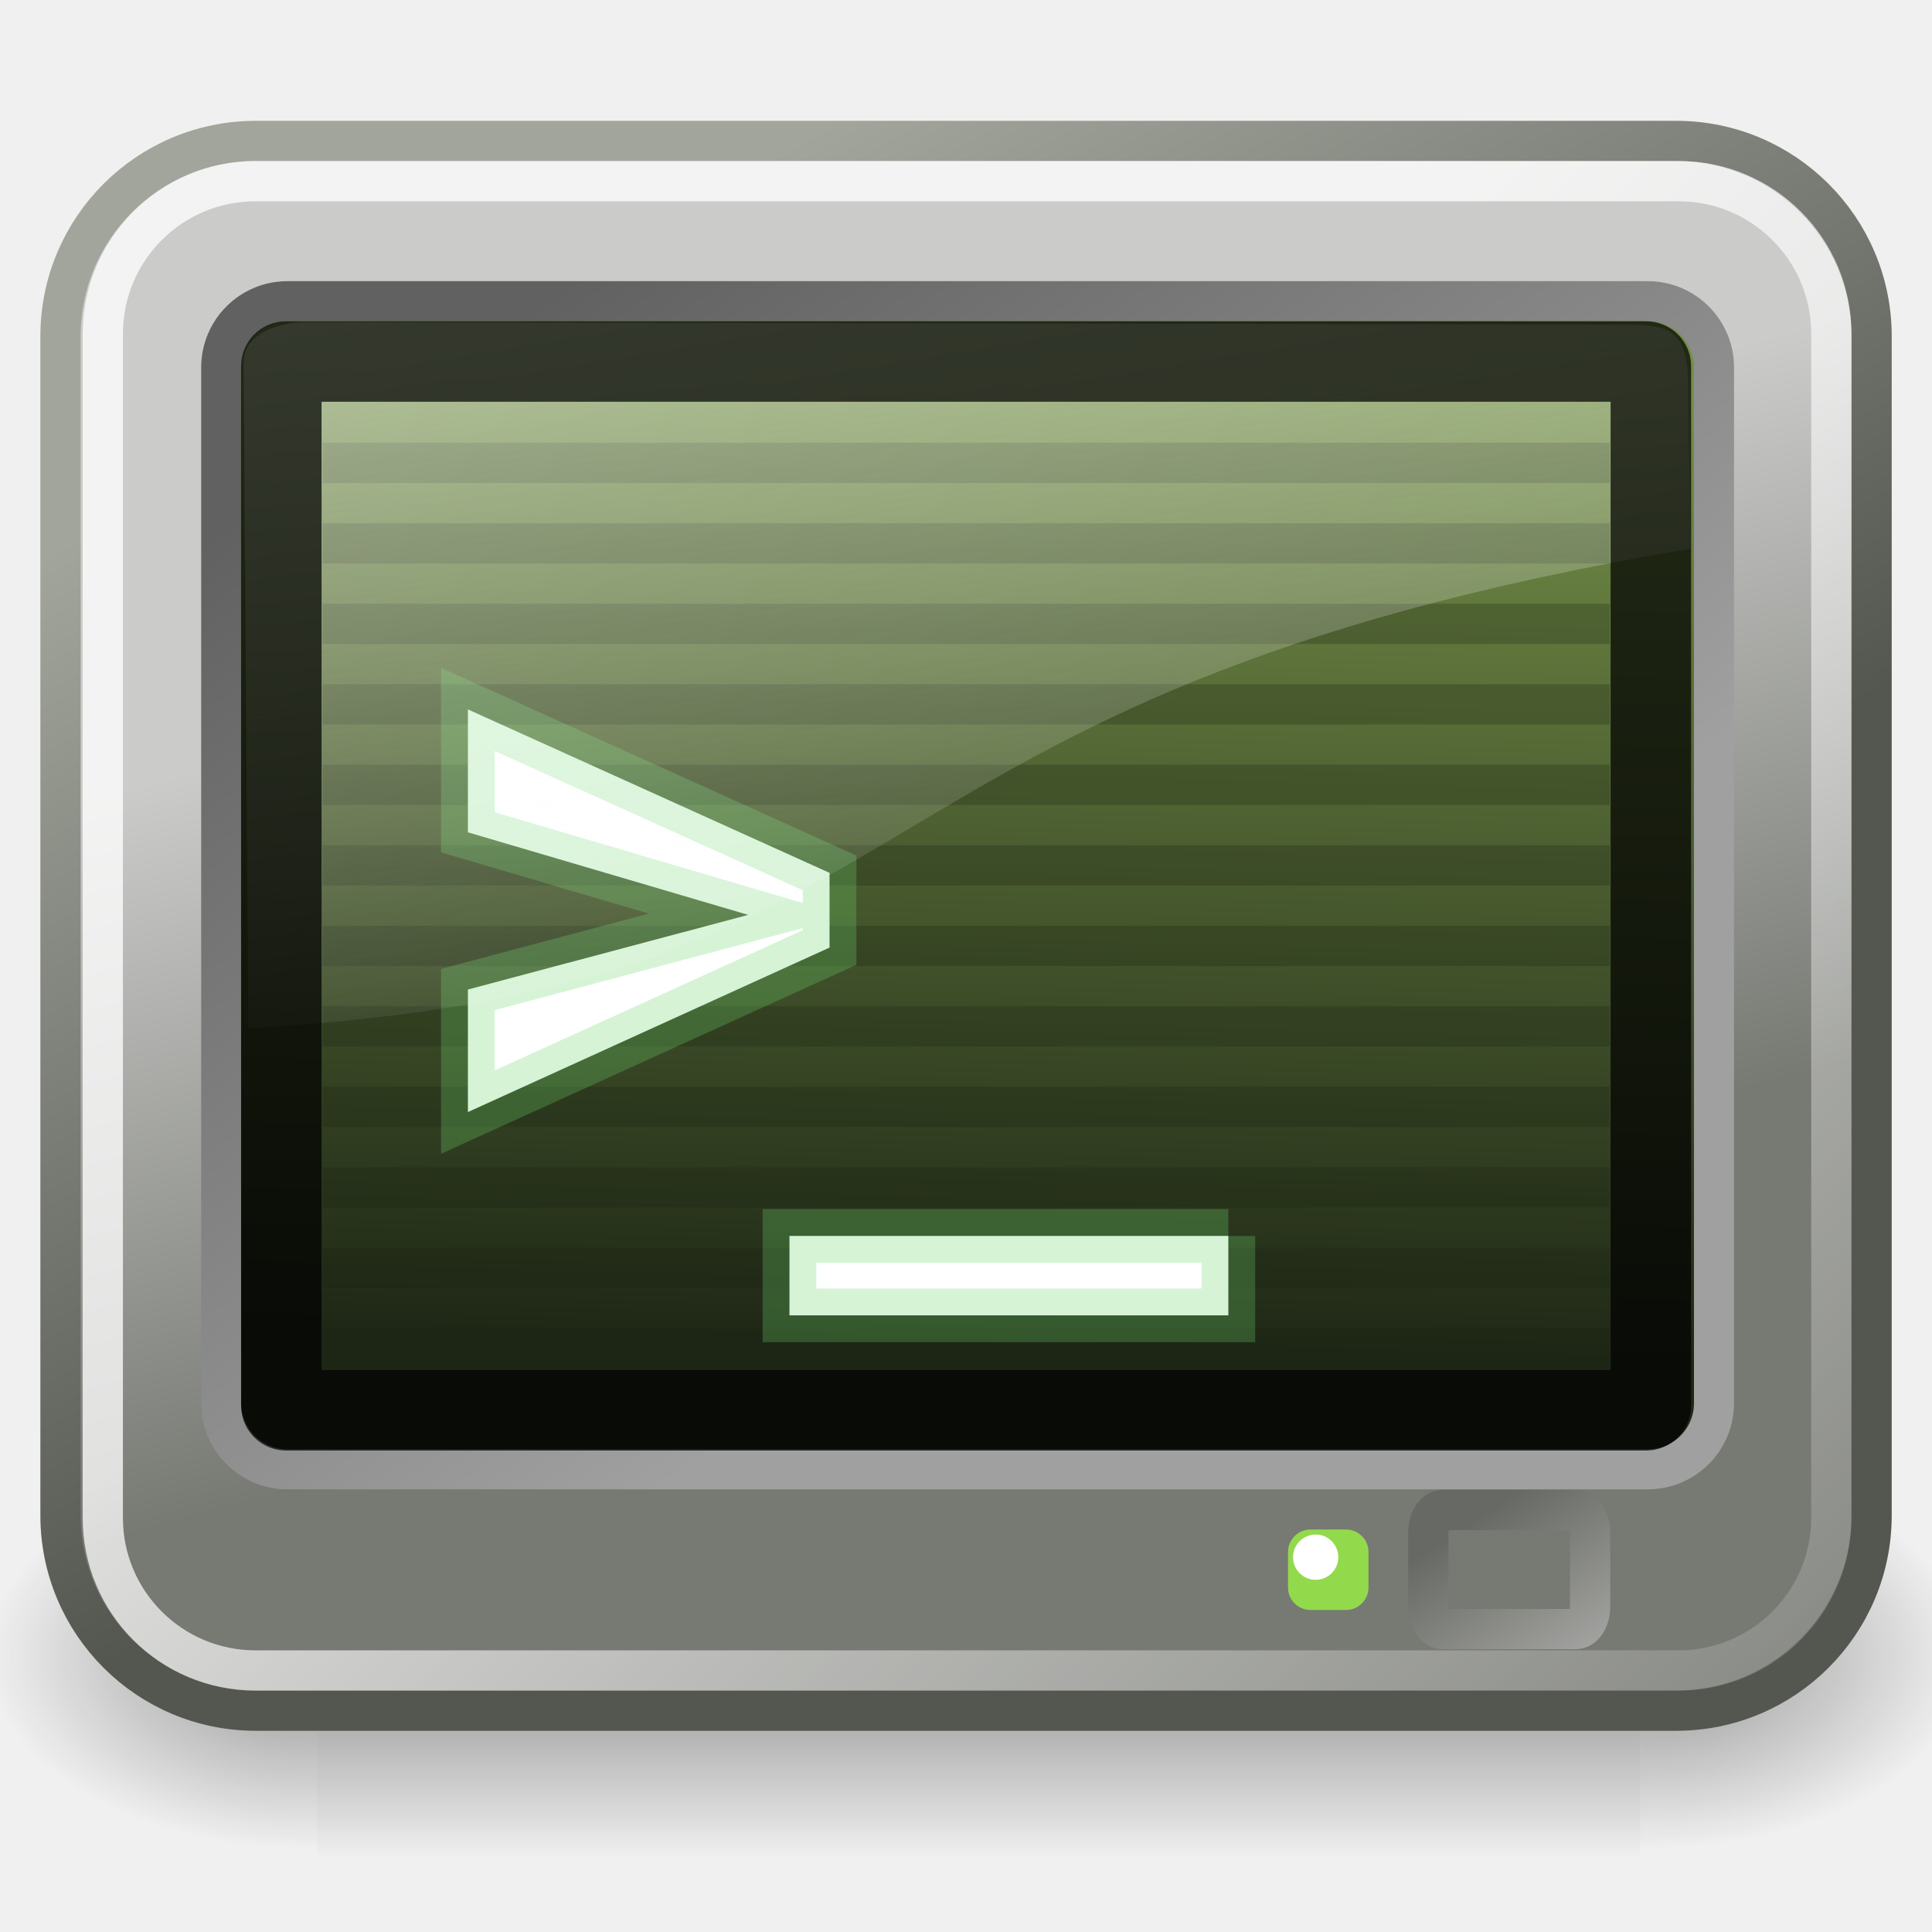
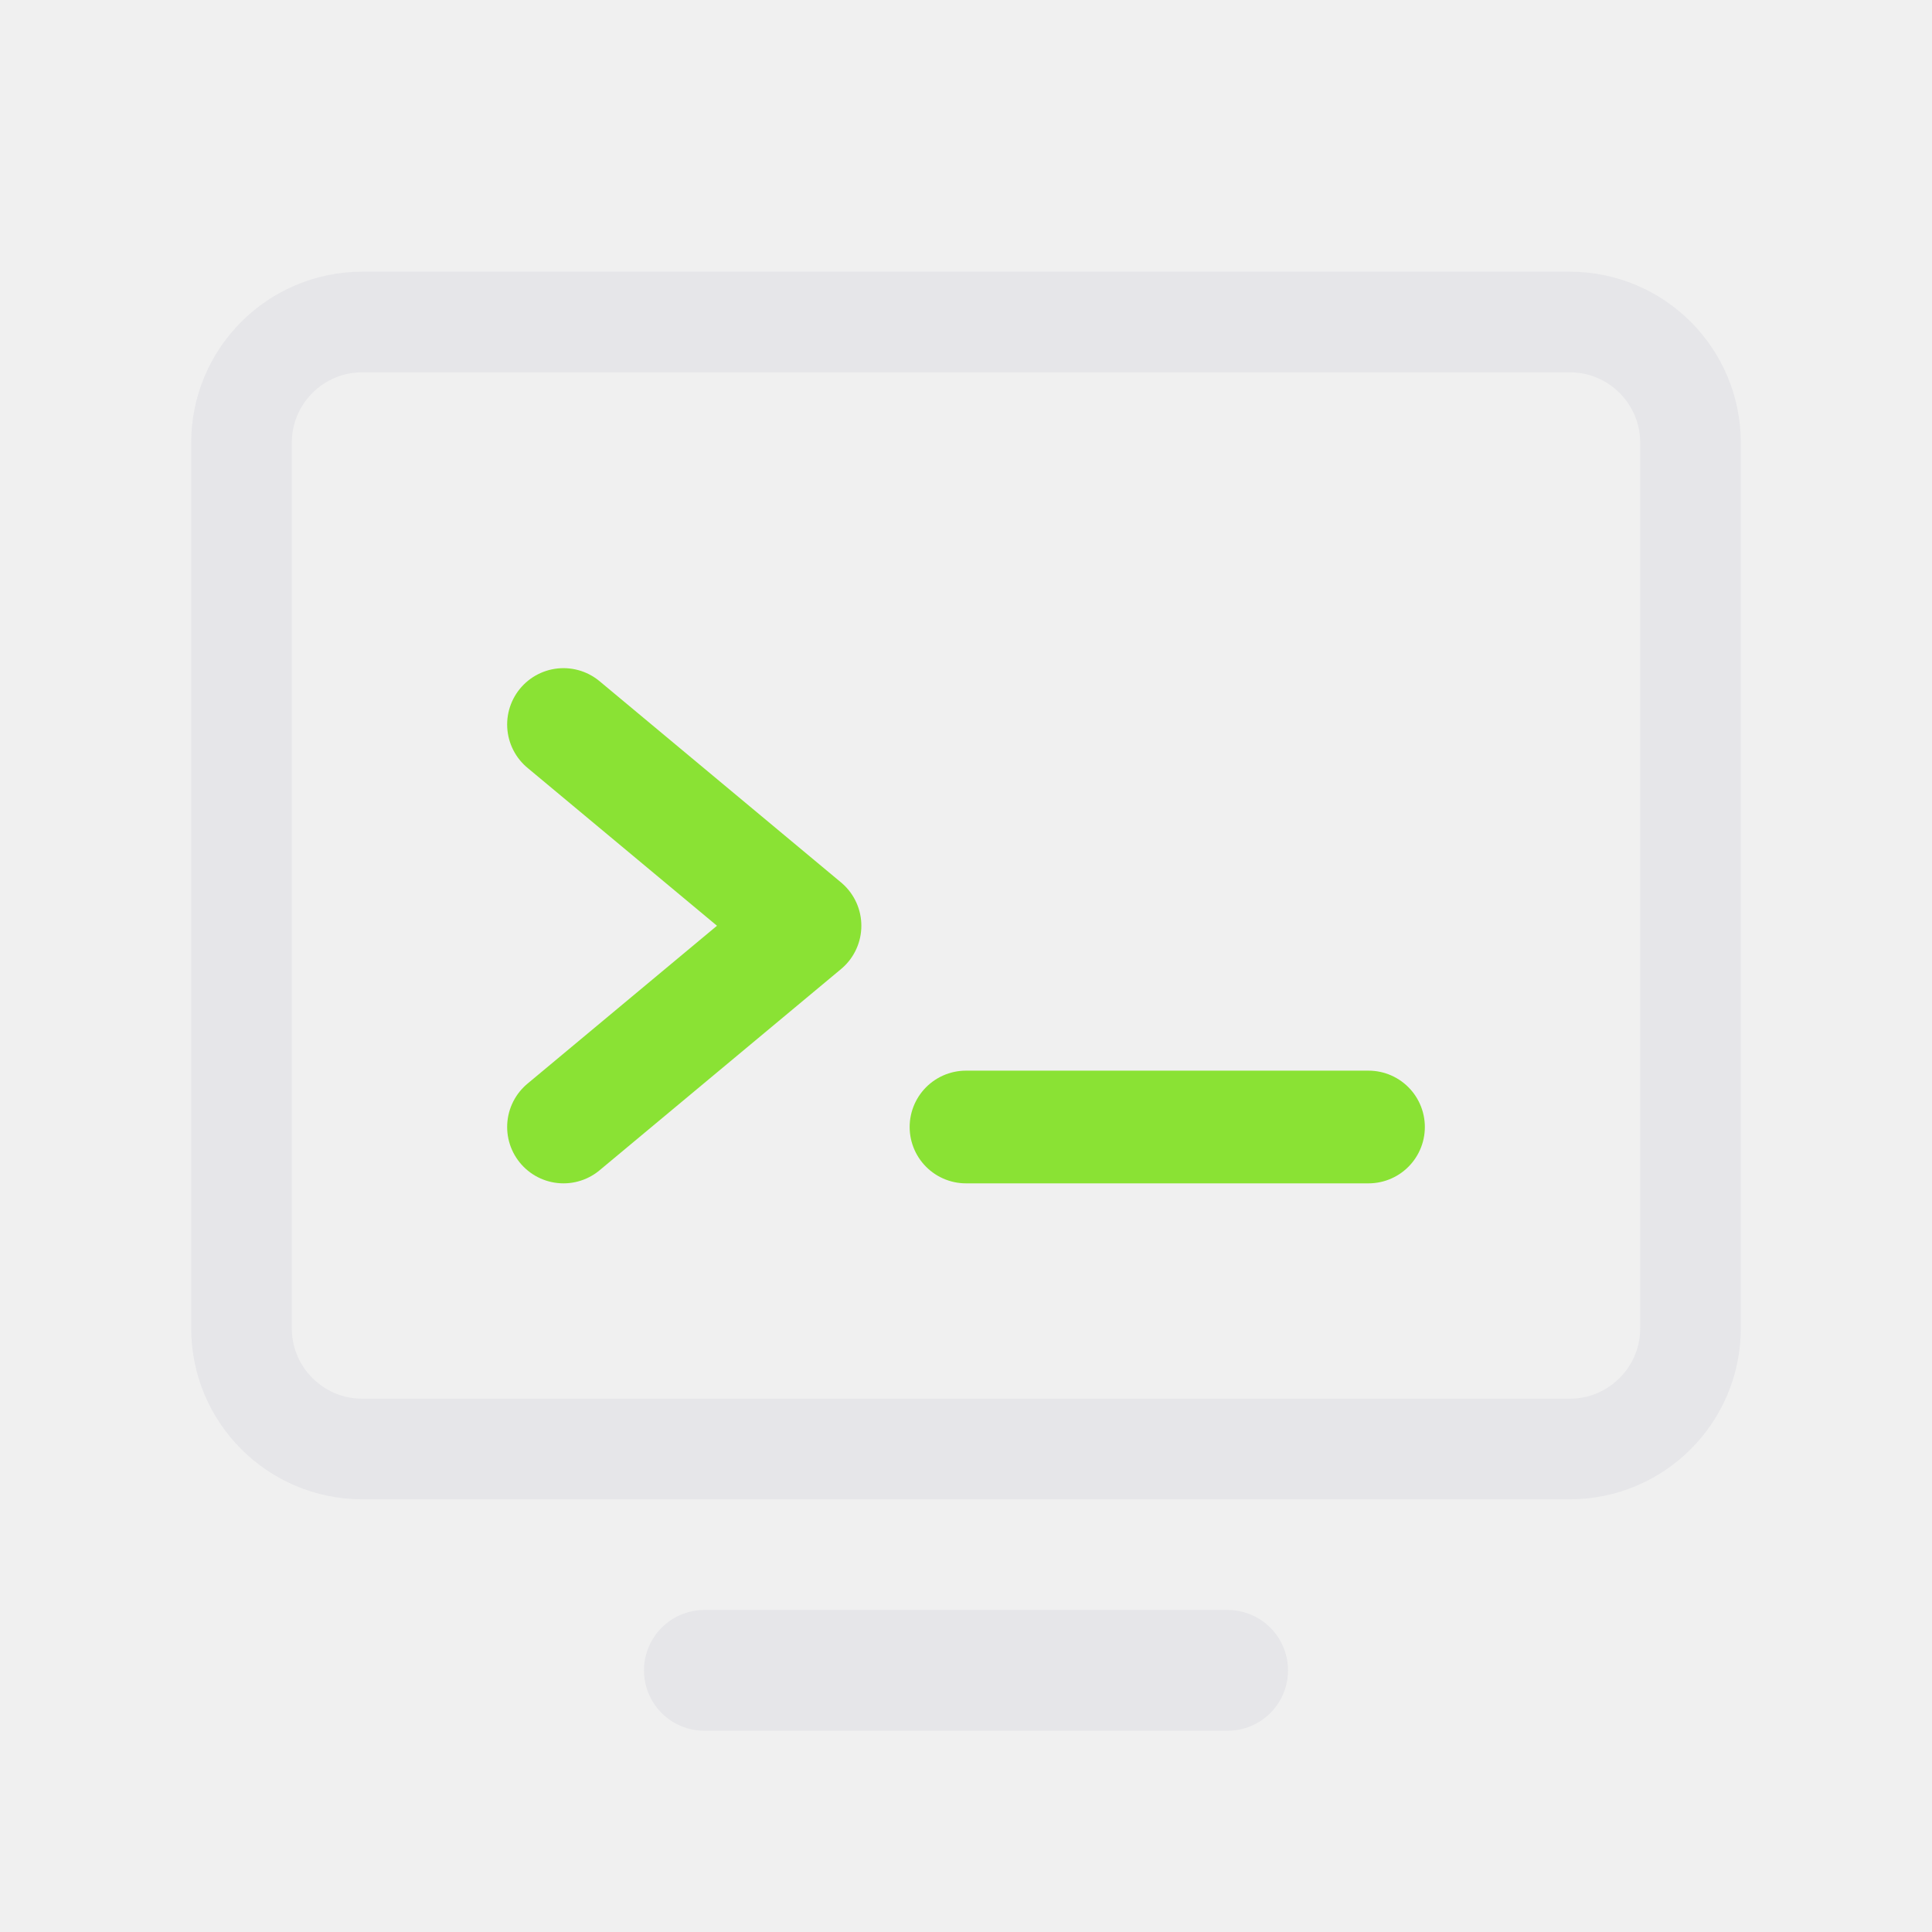
- <svg xmlns="http://www.w3.org/2000/svg" xmlns:xlink="http://www.w3.org/1999/xlink" width="48px" height="48px" id="svg1306">
-   <defs id="defs1308">
-     <radialGradient xlink:href="#linearGradient5060" id="radialGradient5031" gradientUnits="userSpaceOnUse" gradientTransform="matrix(-2.774389,0,0,1.969706,112.7623,-872.8854)" cx="605.714" cy="486.648" fx="605.714" fy="486.648" r="117.143" />
-     <linearGradient id="linearGradient5060">
-       <stop style="stop-color:black;stop-opacity:1;" offset="0" id="stop5062" />
-       <stop style="stop-color:black;stop-opacity:0;" offset="1" id="stop5064" />
-     </linearGradient>
-     <radialGradient xlink:href="#linearGradient5060" id="radialGradient5029" gradientUnits="userSpaceOnUse" gradientTransform="matrix(2.774389,0,0,1.969706,-1891.633,-872.8854)" cx="605.714" cy="486.648" fx="605.714" fy="486.648" r="117.143" />
-     <linearGradient id="linearGradient5048">
-       <stop style="stop-color:black;stop-opacity:0;" offset="0" id="stop5050" />
-       <stop id="stop5056" offset="0.5" style="stop-color:black;stop-opacity:1;" />
-       <stop style="stop-color:black;stop-opacity:0;" offset="1" id="stop5052" />
-     </linearGradient>
-     <linearGradient xlink:href="#linearGradient5048" id="linearGradient5027" gradientUnits="userSpaceOnUse" gradientTransform="matrix(2.774389,0,0,1.969706,-1892.179,-872.8854)" x1="302.857" y1="366.648" x2="302.857" y2="609.505" />
-     <linearGradient id="linearGradient6447">
-       <stop style="stop-color:#777973;stop-opacity:1;" offset="0" id="stop6449" />
-       <stop style="stop-color:#777973;stop-opacity:0;" offset="1" id="stop6451" />
-     </linearGradient>
-     <linearGradient id="linearGradient4254">
-       <stop style="stop-color:#616161;stop-opacity:1;" offset="0" id="stop4256" />
-       <stop style="stop-color:#a0a0a0;stop-opacity:1;" offset="1" id="stop4258" />
-     </linearGradient>
-     <linearGradient id="linearGradient5176">
-       <stop id="stop5178" offset="0" style="stop-color:#a2a59c;stop-opacity:1;" />
-       <stop id="stop5180" offset="1" style="stop-color:#535750;stop-opacity:1;" />
-     </linearGradient>
-     <linearGradient id="linearGradient2667">
-       <stop id="stop2669" offset="0" style="stop-color:#ffffff;stop-opacity:1;" />
-       <stop id="stop2671" offset="1" style="stop-color:#fcfcff;stop-opacity:0;" />
-     </linearGradient>
-     <linearGradient gradientUnits="userSpaceOnUse" y2="26.729" x2="17.199" y1="1.654" x1="11.492" gradientTransform="matrix(1.236157,0,0,0.896051,-1.08182,2.830699)" id="linearGradient2673" xlink:href="#linearGradient2667" />
-     <linearGradient id="linearGradient2238">
-       <stop style="stop-color:#ffffff;stop-opacity:1;" offset="0" id="stop2240" />
-       <stop style="stop-color:#ffffff;stop-opacity:0;" offset="1" id="stop2242" />
-     </linearGradient>
-     <linearGradient id="linearGradient2224">
-       <stop style="stop-color:#32342f;stop-opacity:0.546;" offset="0" id="stop2226" />
-       <stop style="stop-color:#32342f;stop-opacity:0;" offset="1" id="stop2228" />
-     </linearGradient>
-     <linearGradient id="linearGradient2214">
-       <stop style="stop-color:#a9aaa7;stop-opacity:1;" offset="0" id="stop2216" />
-       <stop style="stop-color:#676964;stop-opacity:1;" offset="1" id="stop2218" />
-     </linearGradient>
-     <linearGradient id="linearGradient2206">
-       <stop style="stop-color:#777973;stop-opacity:1;" offset="0" id="stop2208" />
-       <stop style="stop-color:#cbccca;stop-opacity:1;" offset="1" id="stop2210" />
-     </linearGradient>
-     <linearGradient id="linearGradient2198">
-       <stop style="stop-color:#748f48;stop-opacity:1;" offset="0" id="stop2200" />
-       <stop style="stop-color:#1f2816;stop-opacity:1;" offset="1" id="stop2202" />
-     </linearGradient>
-     <linearGradient xlink:href="#linearGradient2198" id="linearGradient2204" x1="23.119" y1="9.583" x2="22.441" y2="34.226" gradientUnits="userSpaceOnUse" gradientTransform="matrix(0.950085,0,0,0.965659,1.243978,0.255342)" />
-     <linearGradient xlink:href="#linearGradient2206" id="linearGradient2212" x1="29.87" y1="32.286" x2="24.842" y2="14.158" gradientUnits="userSpaceOnUse" gradientTransform="matrix(0.957412,0,0,0.952331,1.022766,0.133307)" />
-     <linearGradient xlink:href="#linearGradient5176" id="linearGradient2220" x1="8.653" y1="9.587" x2="21.305" y2="32.498" gradientUnits="userSpaceOnUse" gradientTransform="matrix(0.957412,0,0,0.952331,1.022766,0.133307)" />
-     <radialGradient xlink:href="#linearGradient2224" id="radialGradient2230" cx="24.042" cy="42.242" fx="24.042" fy="42.242" r="17.577" gradientTransform="matrix(1,0,0,0.304598,-1.841788e-16,29.37527)" gradientUnits="userSpaceOnUse" />
-     <linearGradient xlink:href="#linearGradient2238" id="linearGradient2244" x1="20.339" y1="19.637" x2="48.845" y2="49.731" gradientUnits="userSpaceOnUse" gradientTransform="matrix(0.953506,0,0,0.947873,1.141528,1.205591)" />
-     <linearGradient xlink:href="#linearGradient4254" id="linearGradient4260" x1="11.048" y1="9.146" x2="26.178" y2="30.343" gradientUnits="userSpaceOnUse" gradientTransform="matrix(0.997583,0,0,0.989941,0.104141,7.028871e-2)" />
-     <linearGradient xlink:href="#linearGradient2214" id="linearGradient5719" x1="40.253" y1="42.319" x2="36.452" y2="38" gradientUnits="userSpaceOnUse" gradientTransform="matrix(1,0,0,0.744756,0,9.569132)" />
-     <radialGradient xlink:href="#linearGradient6447" id="radialGradient6453" cx="37.496" cy="39.51" fx="37.496" fy="39.51" r="2.51" gradientTransform="matrix(1,0,0,0.73779,0,9.844321)" gradientUnits="userSpaceOnUse" />
-   </defs>
-   <g id="layer1">
-     <g id="g5022" transform="matrix(2.454499e-2,0,0,2.086758e-2,46.14369,39.34109)">
-       <rect y="-150.697" x="-1559.252" height="478.357" width="1339.633" id="rect4173" style="opacity:0.402;color:black;fill:url(#linearGradient5027);fill-opacity:1;fill-rule:nonzero;stroke:none;stroke-width:1;stroke-linecap:round;stroke-linejoin:miter;marker:none;marker-start:none;marker-mid:none;marker-end:none;stroke-miterlimit:4;stroke-dasharray:none;stroke-dashoffset:0;stroke-opacity:1;visibility:visible;display:inline;overflow:visible" />
-       <path id="path5058" d="M -219.619,-150.68 C -219.619,-150.68 -219.619,327.65 -219.619,327.65 C -76.745,328.551 125.781,220.481 125.781,88.454 C 125.781,-43.572 -33.655,-150.68 -219.619,-150.68 z " style="opacity:0.402;color:black;fill:url(#radialGradient5029);fill-opacity:1;fill-rule:nonzero;stroke:none;stroke-width:1;stroke-linecap:round;stroke-linejoin:miter;marker:none;marker-start:none;marker-mid:none;marker-end:none;stroke-miterlimit:4;stroke-dasharray:none;stroke-dashoffset:0;stroke-opacity:1;visibility:visible;display:inline;overflow:visible" />
-       <path style="opacity:0.402;color:black;fill:url(#radialGradient5031);fill-opacity:1;fill-rule:nonzero;stroke:none;stroke-width:1;stroke-linecap:round;stroke-linejoin:miter;marker:none;marker-start:none;marker-mid:none;marker-end:none;stroke-miterlimit:4;stroke-dasharray:none;stroke-dashoffset:0;stroke-opacity:1;visibility:visible;display:inline;overflow:visible" d="M -1559.252,-150.68 C -1559.252,-150.68 -1559.252,327.65 -1559.252,327.65 C -1702.127,328.551 -1904.652,220.481 -1904.652,88.454 C -1904.652,-43.572 -1745.216,-150.68 -1559.252,-150.68 z " id="path5018" />
-     </g>
-     <rect style="opacity:1;fill:url(#linearGradient2212);fill-opacity:1;fill-rule:evenodd;stroke:url(#linearGradient2220);stroke-width:1;stroke-linecap:round;stroke-linejoin:round;stroke-miterlimit:4;stroke-dasharray:none;stroke-dashoffset:0;stroke-opacity:1" id="rect1316" width="44.996" height="38.999" x="1.503" y="3.502" rx="4.852" ry="4.852" />
-     <rect style="opacity:1;fill:url(#linearGradient2204);fill-opacity:1;fill-rule:evenodd;stroke:url(#linearGradient4260);stroke-width:0.995;stroke-linecap:round;stroke-linejoin:round;stroke-miterlimit:4;stroke-dasharray:none;stroke-dashoffset:0;stroke-opacity:1" id="rect1314" width="37.088" height="29.022" x="5.496" y="7.483" rx="1.645" ry="1.645" />
-     <g id="g2286" style="opacity:0.256">
-       <path id="path1345" d="M 8.015,11.5 L 39.994,11.5" style="fill:none;fill-opacity:0.75;fill-rule:evenodd;stroke:#181f10;stroke-width:1.001;stroke-linecap:butt;stroke-linejoin:miter;stroke-miterlimit:4;stroke-dasharray:none;stroke-opacity:1" />
-       <path style="fill:none;fill-opacity:0.75;fill-rule:evenodd;stroke:#181f10;stroke-width:1.001;stroke-linecap:butt;stroke-linejoin:miter;stroke-miterlimit:4;stroke-dasharray:none;stroke-opacity:1" d="M 8.015,13.5 L 39.994,13.5" id="path2264" />
-       <path id="path2266" d="M 8.015,15.5 L 39.994,15.5" style="fill:none;fill-opacity:0.75;fill-rule:evenodd;stroke:#181f10;stroke-width:1.001;stroke-linecap:butt;stroke-linejoin:miter;stroke-miterlimit:4;stroke-dasharray:none;stroke-opacity:1" />
-       <path style="fill:none;fill-opacity:0.75;fill-rule:evenodd;stroke:#181f10;stroke-width:1.001;stroke-linecap:butt;stroke-linejoin:miter;stroke-miterlimit:4;stroke-dasharray:none;stroke-opacity:1" d="M 8.015,17.5 L 39.994,17.5" id="path2268" />
-       <path id="path2270" d="M 8.015,19.5 L 39.994,19.5" style="fill:none;fill-opacity:0.75;fill-rule:evenodd;stroke:#181f10;stroke-width:1.001;stroke-linecap:butt;stroke-linejoin:miter;stroke-miterlimit:4;stroke-dasharray:none;stroke-opacity:1" />
-       <path style="fill:none;fill-opacity:0.75;fill-rule:evenodd;stroke:#181f10;stroke-width:1.001;stroke-linecap:butt;stroke-linejoin:miter;stroke-miterlimit:4;stroke-dasharray:none;stroke-opacity:1" d="M 8.015,21.5 L 39.994,21.5" id="path2272" />
-       <path id="path2274" d="M 8.015,23.5 L 39.994,23.5" style="fill:none;fill-opacity:0.75;fill-rule:evenodd;stroke:#181f10;stroke-width:1.001;stroke-linecap:butt;stroke-linejoin:miter;stroke-miterlimit:4;stroke-dasharray:none;stroke-opacity:1" />
-       <path style="fill:none;fill-opacity:0.75;fill-rule:evenodd;stroke:#181f10;stroke-width:1.001;stroke-linecap:butt;stroke-linejoin:miter;stroke-miterlimit:4;stroke-dasharray:none;stroke-opacity:1" d="M 8.015,25.5 L 39.994,25.5" id="path2276" />
-       <path id="path2278" d="M 8.015,27.5 L 39.994,27.5" style="fill:none;fill-opacity:0.75;fill-rule:evenodd;stroke:#181f10;stroke-width:1.001;stroke-linecap:butt;stroke-linejoin:miter;stroke-miterlimit:4;stroke-dasharray:none;stroke-opacity:1" />
-       <path style="fill:none;fill-opacity:0.75;fill-rule:evenodd;stroke:#181f10;stroke-width:1.001;stroke-linecap:butt;stroke-linejoin:miter;stroke-miterlimit:4;stroke-dasharray:none;stroke-opacity:1" d="M 8.015,29.5 L 39.994,29.5" id="path2280" />
-       <path id="path2282" d="M 8.015,31.5 L 39.994,31.5" style="fill:none;fill-opacity:0.75;fill-rule:evenodd;stroke:#181f10;stroke-width:1.001;stroke-linecap:butt;stroke-linejoin:miter;stroke-miterlimit:4;stroke-dasharray:none;stroke-opacity:1" />
-       <path style="fill:none;fill-opacity:0.75;fill-rule:evenodd;stroke:#181f10;stroke-width:1.001;stroke-linecap:butt;stroke-linejoin:miter;stroke-miterlimit:4;stroke-dasharray:none;stroke-opacity:1" d="M 8.015,33.5 L 39.994,33.5" id="path2284" />
-     </g>
-     <rect style="opacity:0.764;fill:none;fill-opacity:1;fill-rule:evenodd;stroke:url(#linearGradient2244);stroke-width:1;stroke-linecap:round;stroke-linejoin:round;stroke-miterlimit:4;stroke-dasharray:none;stroke-dashoffset:0;stroke-opacity:1" id="rect2232" width="42.945" height="37.001" x="2.554" y="4.501" rx="3.791" ry="3.791" />
-     <path style="font-size:18.585px;font-style:normal;font-variant:normal;font-weight:bold;font-stretch:normal;text-align:start;line-height:125%;writing-mode:lr-tb;text-anchor:start;fill:#ffffff;fill-opacity:1;stroke:#6ed66e;stroke-width:1pt;stroke-linecap:butt;stroke-linejoin:miter;stroke-opacity:0.279;font-family:Bitstream Vera Sans Mono" d="M 11.625,20.679 L 11.625,17.625 L 20.61,21.686 L 20.61,23.542 L 11.625,27.629 L 11.625,24.584 L 18.589,22.73 L 11.625,20.679 z M 30.518,30.706 L 30.518,32.68 L 19.614,32.68 L 19.614,30.706 L 30.518,30.706" id="text1340" />
-     <path style="opacity:0.531;fill:url(#linearGradient2673);fill-opacity:1;fill-rule:evenodd;stroke:none;stroke-width:0.25pt;stroke-linecap:butt;stroke-linejoin:miter;stroke-opacity:1" d="M 7.625,8 C 7.102,8 6.052,8.19 6.052,9.026 L 6.17,25.543 C 23.842,24.579 20.294,17.286 42,13.633 L 41.937,9.291 C 41.859,8.166 41.398,8.059 40.327,8.066 L 7.625,8 z " id="path2443" />
-     <rect style="opacity:0.714;fill:none;fill-opacity:1;fill-rule:evenodd;stroke:#000000;stroke-width:2;stroke-linecap:round;stroke-linejoin:round;stroke-miterlimit:4;stroke-dasharray:none;stroke-dashoffset:0;stroke-opacity:1" id="rect1340" width="34.026" height="26.057" x="6.989" y="8.981" rx="0.118" ry="0.118" />
-     <rect style="opacity:1;fill:url(#radialGradient6453);fill-opacity:1;fill-rule:evenodd;stroke:url(#linearGradient5719);stroke-width:1;stroke-linecap:round;stroke-linejoin:miter;stroke-miterlimit:4;stroke-dasharray:none;stroke-dashoffset:0;stroke-opacity:1" id="rect5025" width="4.02" height="2.959" x="35.486" y="37.515" rx="0.358" ry="0.56" />
-     <rect style="opacity:1;fill:#93d94c;fill-opacity:1;fill-rule:evenodd;stroke:none;stroke-width:2;stroke-linecap:round;stroke-linejoin:miter;stroke-miterlimit:4;stroke-dasharray:none;stroke-dashoffset:0;stroke-opacity:1" id="rect6458" width="2" height="2" x="32" y="38" rx="0.56" ry="0.56" />
-     <path style="opacity:1;color:#000000;fill:#ffffff;fill-opacity:1;fill-rule:nonzero;stroke:none;stroke-width:1;stroke-linecap:butt;stroke-linejoin:round;marker:none;marker-start:none;marker-mid:none;marker-end:none;stroke-miterlimit:4;stroke-dasharray:none;stroke-dashoffset:0;stroke-opacity:1;visibility:visible;display:inline;overflow:visible" id="path2300" d="M 28.875 38.75 A 0.562 0.562 0 1 1  27.75,38.75 A 0.562 0.562 0 1 1  28.875 38.75 z" transform="translate(4.375,-6.250000e-2)" />
-   </g>
+ <svg xmlns="http://www.w3.org/2000/svg" width="48" height="48" viewBox="0 0 48 48">
+   <rect x="6" y="8" width="36" height="28" rx="3" fill="none" stroke="#e6e6e9" stroke-width="2.5" />
+   <path d="M14 18l6 5-6 5M24 28h10" fill="none" stroke="#8ae234" stroke-width="2.8" stroke-linecap="round" stroke-linejoin="round" />
+   <rect x="16" y="40" width="16" height="3" rx="1.5" fill="#e6e6e9" />
</svg>
